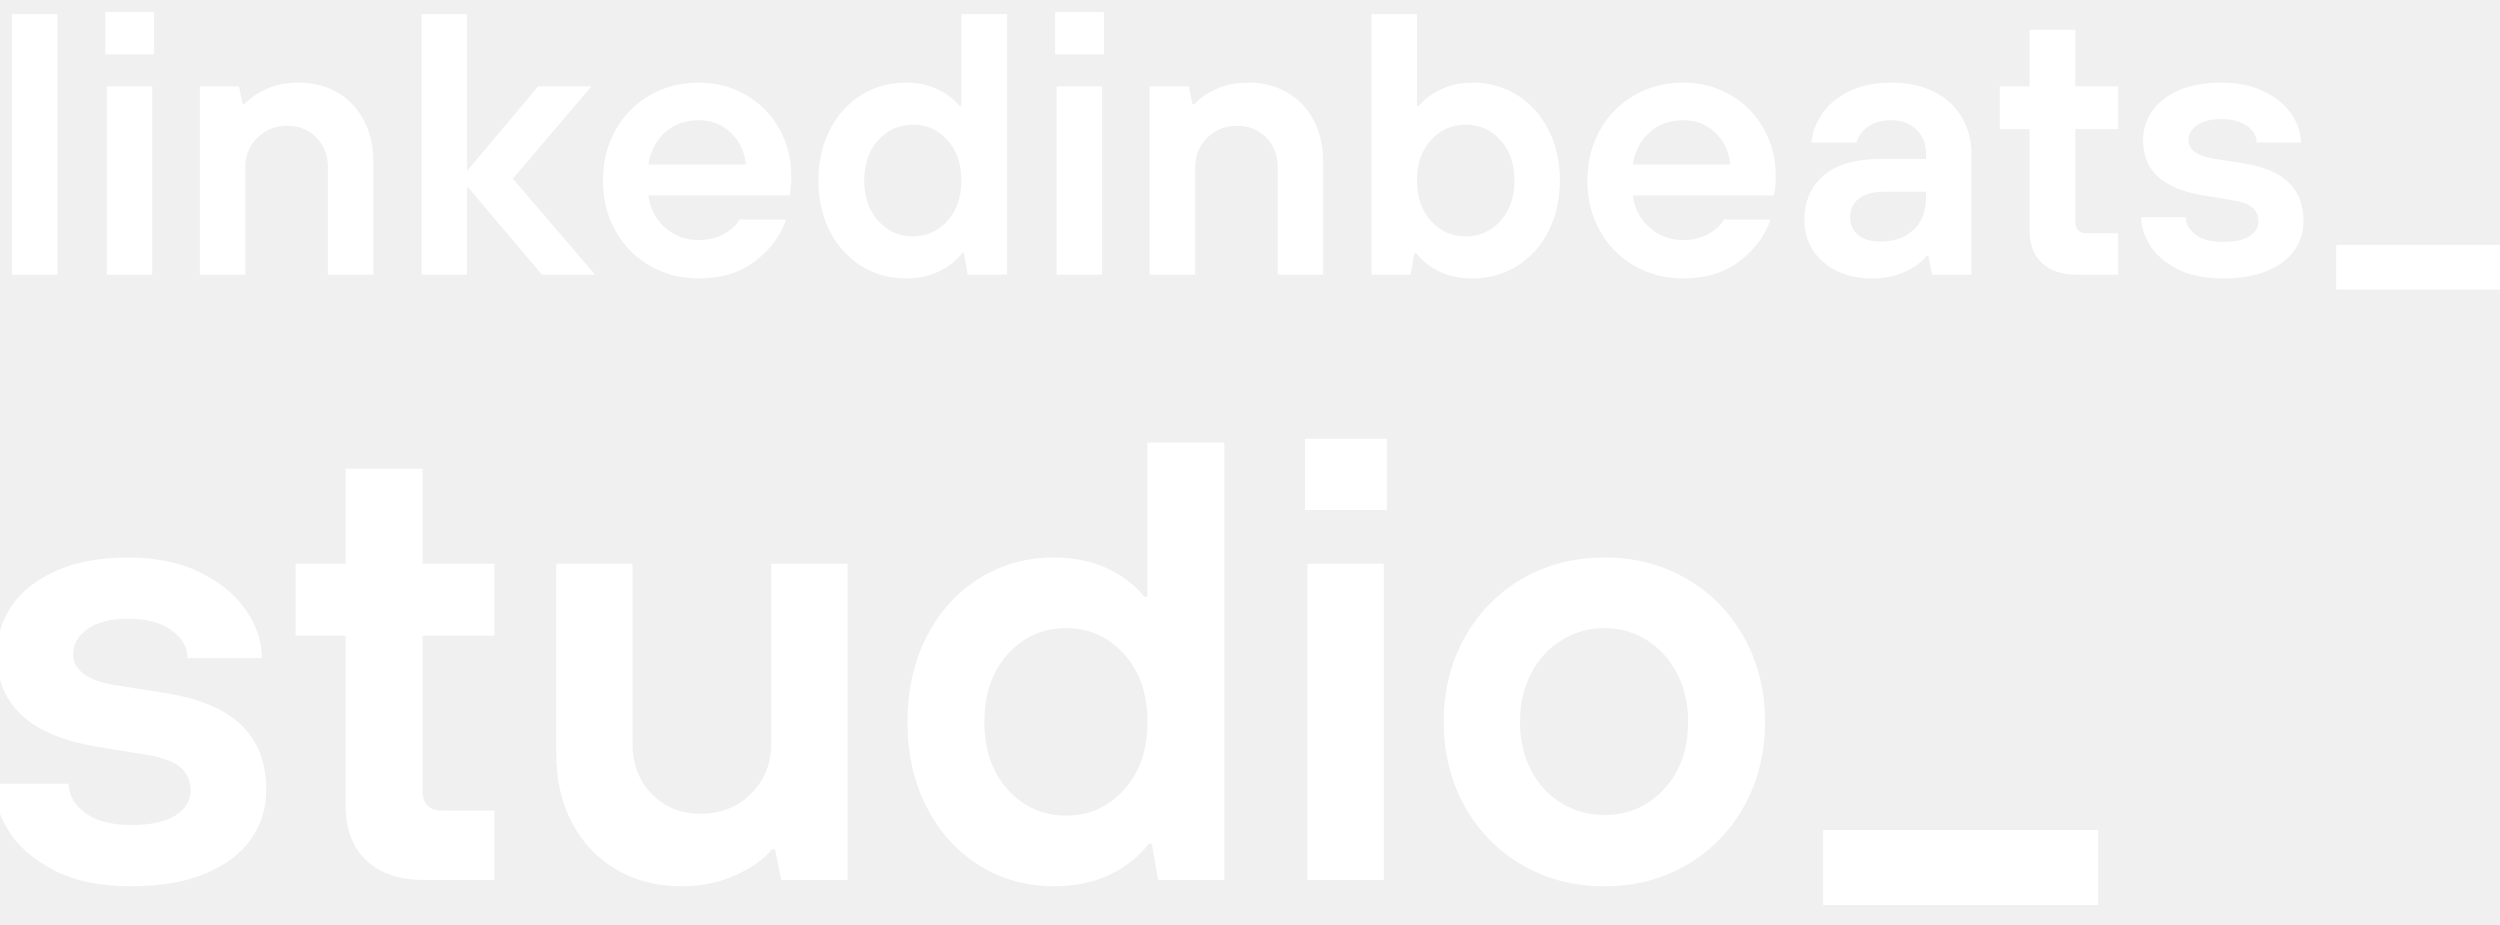
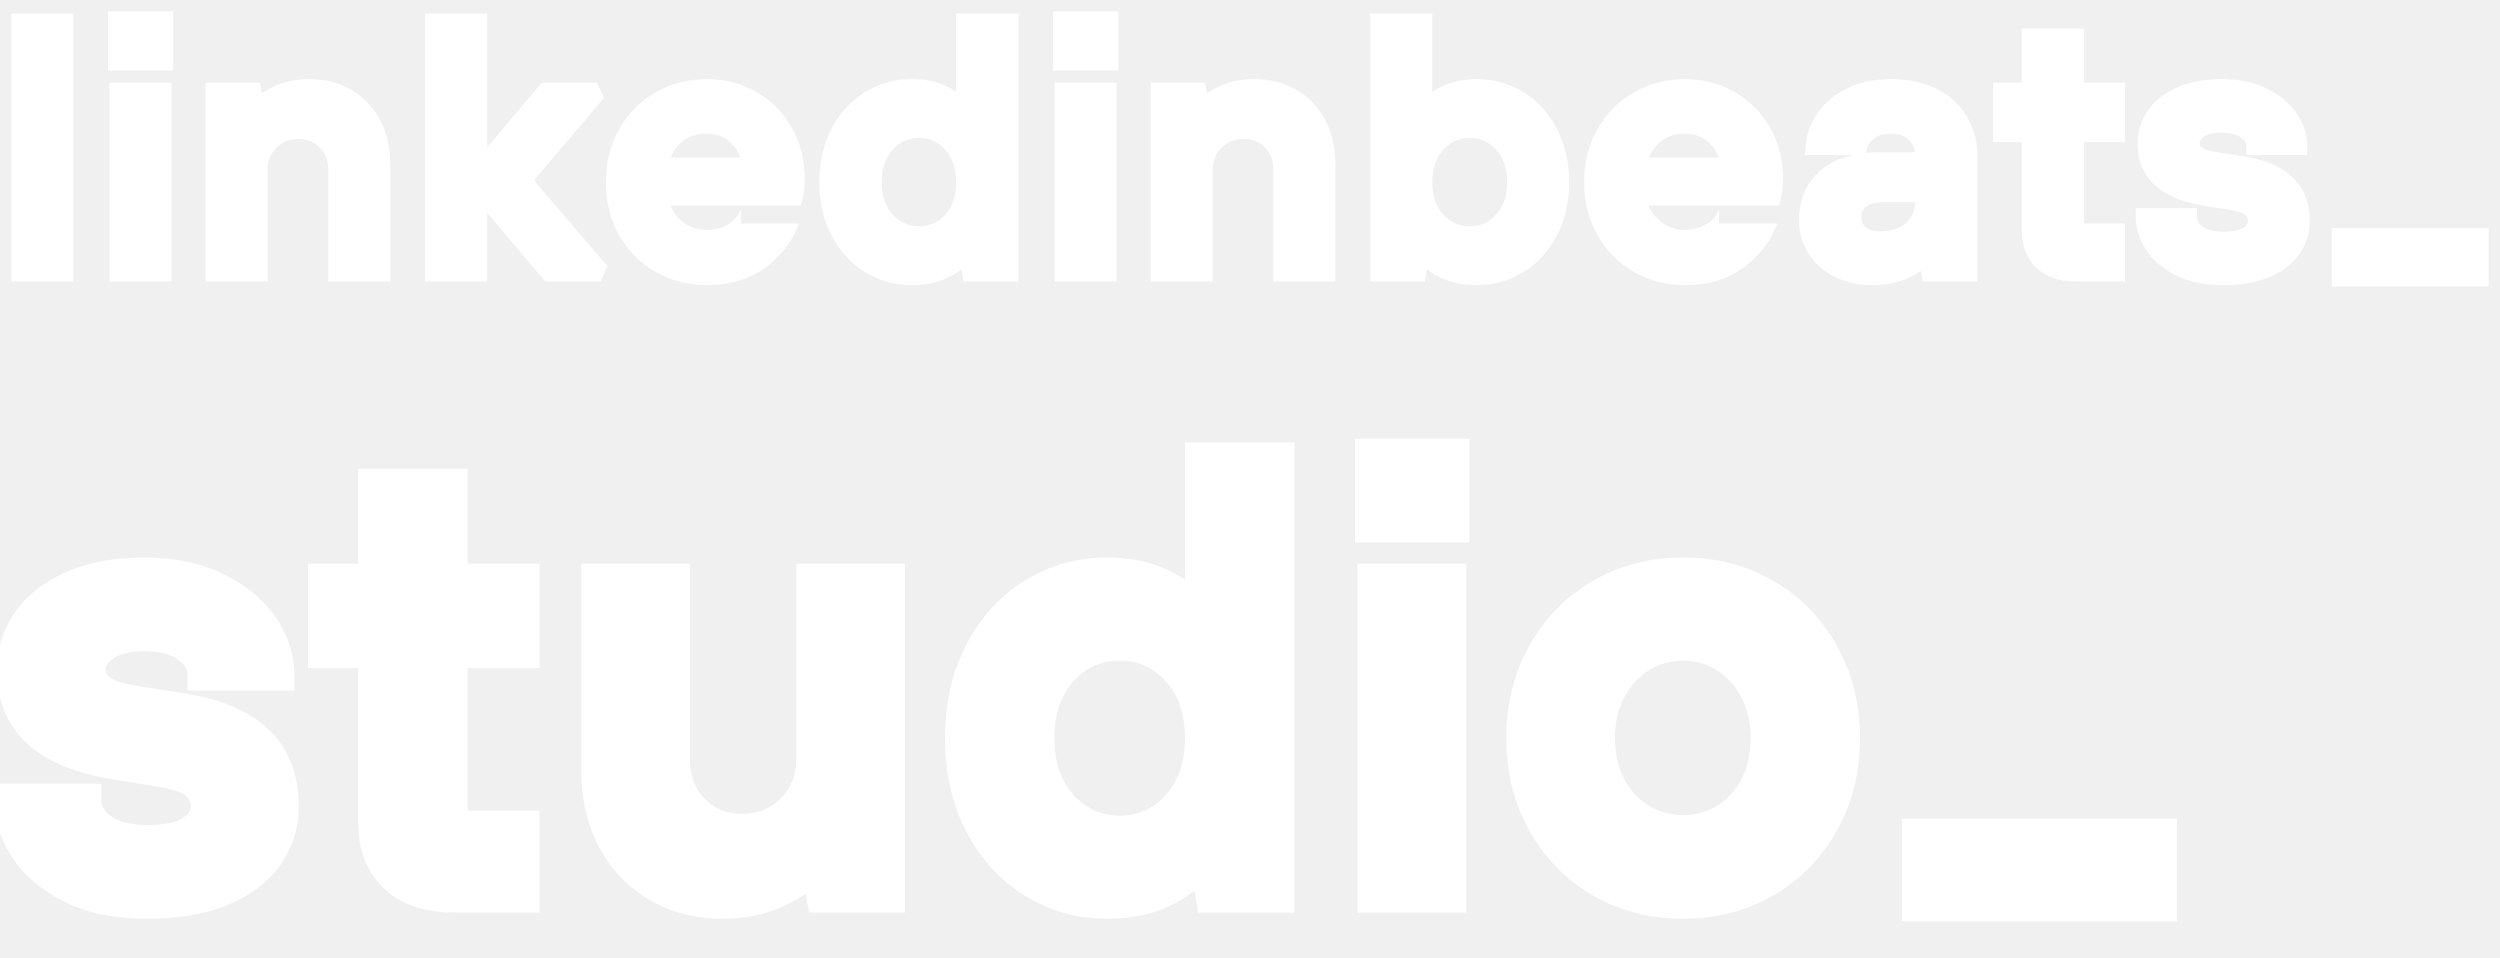
- <svg xmlns="http://www.w3.org/2000/svg" viewBox="0 0 4000 1480" width="4000" height="1480" role="img" aria-label="LinkedIn Beats studio">
-   <g transform="translate(0 0) scale(0.595504)">
-     <g transform="translate(-37 738) scale(1 -1)">
-       <path fill="#ffffff" transform="translate(0.000 0)" d="M191 0H69V700H191Z" />
-       <path fill="#ffffff" transform="translate(260.000 0)" d="M186 0H64V506H186ZM191 592H60V706H191Z" />
-       <path fill="#ffffff" transform="translate(510.000 0)" d="M64 0V506H169L179 458H184Q203 480 241.0 498.0Q279 516 330 516Q388 516 433.5 489.5Q479 463 504.5 415.0Q530 367 530 304V0H408V288Q408 337 377.0 368.5Q346 400 299 400Q251 400 218.5 368.0Q186 336 186 288V0Z" />
-       <path fill="#ffffff" transform="translate(1101.000 0)" d="M191 0H69V700H191V279L382 506H525L314 258L535 0H392L191 238Z" />
-       <path fill="#ffffff" transform="translate(1620.000 0)" d="M37 253Q37 328 70.5 388.0Q104 448 163.0 482.0Q222 516 294 516Q364 516 421.0 483.0Q478 450 510.5 392.5Q543 335 543 264Q543 231 538 213H159Q166 160 204.0 126.5Q242 93 294 93Q332 93 361.5 109.0Q391 125 404 148H529Q508 85 447.5 37.5Q387 -10 294 -10Q222 -10 163.0 24.0Q104 58 70.5 118.0Q37 178 37 253ZM421 296Q416 347 381.0 381.0Q346 415 294 415Q239 415 203.0 381.5Q167 348 159 296Z" />
-       <path fill="#ffffff" transform="translate(2199.000 0)" d="M37 253Q37 330 68.0 390.0Q99 450 152.5 483.0Q206 516 271 516Q320 516 357.5 498.0Q395 480 416 453H421V700H544V0H438L428 58H423Q399 27 360.5 8.5Q322 -10 271 -10Q206 -10 152.5 23.0Q99 56 68.0 116.0Q37 176 37 253ZM421 253Q421 320 383.5 361.5Q346 403 291 403Q235 403 197.5 361.5Q160 320 160 253Q160 186 197.5 144.5Q235 103 291 103Q346 103 383.5 144.5Q421 186 421 253Z" />
-       <path fill="#ffffff" transform="translate(2812.000 0)" d="M186 0H64V506H186ZM191 592H60V706H191Z" />
-       <path fill="#ffffff" transform="translate(3062.000 0)" d="M64 0V506H169L179 458H184Q203 480 241.0 498.0Q279 516 330 516Q388 516 433.5 489.5Q479 463 504.5 415.0Q530 367 530 304V0H408V288Q408 337 377.0 368.5Q346 400 299 400Q251 400 218.5 368.0Q186 336 186 288V0Z" />
-       <path fill="#ffffff" transform="translate(3653.000 0)" d="M189 58H184L174 0H69V700H191V453H196Q218 480 255.5 498.0Q293 516 341 516Q406 516 459.5 483.0Q513 450 544.0 390.0Q575 330 575 253Q575 176 544.0 116.0Q513 56 459.5 23.0Q406 -10 341 -10Q290 -10 251.5 8.5Q213 27 189 58ZM453 253Q453 320 415.5 361.5Q378 403 322 403Q266 403 228.5 361.5Q191 320 191 253Q191 186 228.5 144.5Q266 103 322 103Q378 103 415.5 144.5Q453 186 453 253Z" />
-       <path fill="#ffffff" transform="translate(4265.000 0)" d="M37 253Q37 328 70.5 388.0Q104 448 163.0 482.0Q222 516 294 516Q364 516 421.0 483.0Q478 450 510.5 392.5Q543 335 543 264Q543 231 538 213H159Q166 160 204.0 126.5Q242 93 294 93Q332 93 361.5 109.0Q391 125 404 148H529Q508 85 447.5 37.5Q387 -10 294 -10Q222 -10 163.0 24.0Q104 58 70.5 118.0Q37 178 37 253ZM421 296Q416 347 381.0 381.0Q346 415 294 415Q239 415 203.0 381.5Q167 348 159 296Z" />
-       <path fill="#ffffff" transform="translate(4844.000 0)" d="M41 146Q41 222 93.0 266.5Q145 311 247 311H368V323Q368 364 342.5 389.5Q317 415 274 415Q235 415 211.0 397.0Q187 379 181 355H60Q64 397 90.0 434.0Q116 471 163.0 493.5Q210 516 274 516Q340 516 389.0 491.5Q438 467 464.0 423.0Q490 379 490 323V0H384L374 50H369Q352 27 313.0 8.5Q274 -10 223 -10Q168 -10 127.0 10.5Q86 31 63.5 66.5Q41 102 41 146ZM368 208V223H259Q211 223 187.5 204.5Q164 186 164 155Q164 125 185.0 107.0Q206 89 244 89Q302 89 335.0 121.0Q368 153 368 208Z" />
-       <path fill="#ffffff" transform="translate(5385.000 0)" d="M232 0Q171 0 138.0 31.5Q105 63 105 119V391H25V506H105V658H228V506H343V391H228V144Q228 127 236.0 119.0Q244 111 261 111H343V0Z" />
-       <path fill="#ffffff" transform="translate(5763.000 0)" d="M27 154H147Q147 127 173.0 107.5Q199 88 247 88Q294 88 318.0 103.5Q342 119 342 143Q342 166 326.0 180.0Q310 194 273 200L194 213Q32 239 32 361Q32 404 56.0 439.0Q80 474 127.5 495.0Q175 516 242 516Q309 516 357.5 492.0Q406 468 431.0 431.0Q456 394 456 355H337Q337 381 311.5 399.5Q286 418 242 418Q200 418 177.0 401.5Q154 385 154 362Q154 323 220 312L302 299Q384 286 423.5 247.5Q463 209 463 144Q463 101 439.0 66.0Q415 31 366.0 10.5Q317 -10 247 -10Q172 -10 122.5 16.0Q73 42 50.0 80.0Q27 118 27 154Z" />
+ <svg xmlns="http://www.w3.org/2000/svg" viewBox="0 0 4000 1532" width="4000" height="1532" role="img" aria-label="LinkedIn Beats studio">
+   <g transform="translate(0 0) scale(0.570207)">
+     <g transform="translate(-11 764) scale(1 -1)">
+       <path fill="#ffffff" transform="translate(0.000 0)" d="M43.0 -26.0H217.0V726.0H43.0Z" />
+       <path fill="#ffffff" transform="translate(280.000 0)" d="M212.0 -26.0V532.0H38.0V-26.0ZM217.0 566.0V732.0H34.0V566.0Z" />
+       <path fill="#ffffff" transform="translate(550.000 0)" d="M38.0 -26.0H212.0V288.0Q212.0 325.112 236.742 349.473Q261.652 374.0 299.0 374.0Q335.108 374.0 358.469 350.263Q382.0 326.352 382.0 288.0V-26.0H556.0V304.0Q556.0 373.478 527.461 427.198Q498.486 481.739 446.585 511.967Q395.02 542.0 330.0 542.0Q273.153 542.0 229.87 521.497Q211.125 512.618 196.259 502.634L190.142 532.0H38.0Z" />
+       <path fill="#ffffff" transform="translate(1161.000 0)" d="M217.0 -26.0V166.918L379.926 -26L535.0 -26.0L554.746 16.914L348.186 258.057L544.803 489.152L525.0 532.0H369.897L217.0 350.284V726.0H43.0V-26.0Z" />
+       <path fill="#ffffff" transform="translate(1700.000 0)" d="M11.0 253.0Q11.0 171.233 47.799 105.325Q84.798 39.057 150.018 1.473Q215.045 -36.0 294.0 -36.0Q395.987 -36 463.556 17.05Q528.879 68.336 552.721 137.0H390.0V174.0H388.83L381.365 160.793Q372.04 144.295 349.104 131.855Q325.403 119.0 294.0 119.0Q251.824 119.0 221.194 146.003Q201.676 163.209 192.255 187.0H557.762L563.051 206.041Q569.0 227.456 569.0 264.0Q569.0 341.839 533.135 405.293Q497.152 468.955 434.027 505.501Q370.983 542.0 294.0 542.0Q215.045 542.0 150.018 504.527Q84.798 466.943 47.799 400.675Q11.0 334.767 11.0 253.0ZM388.902 322.0H192.812Q202.289 345.323 220.712 362.466Q249.226 389.0 294.0 389.0Q335.451 389.0 362.884 362.351Q380.728 345.016 388.902 322.0Z" />
+       <path fill="#ffffff" transform="translate(2299.000 0)" d="M11.0 253.0Q11.0 169.68 44.901 104.065Q79.212 37.658 138.85 0.871Q198.626 -36.0 271.0 -36.0Q327.923 -36.0 371.761 -14.935Q392.802 -4.824 410.127 8.641L416.099 -26.0H570.0V726.0H395.0V506.695Q382.857 514.669 368.751 521.44Q325.917 542.0 271.0 542.0Q198.626 542.0 138.85 505.129Q79.212 468.342 44.901 401.935Q11.0 336.32 11.0 253.0ZM395.0 253.0Q395.0 196.007 364.209 161.932Q334.452 129.0 291.0 129.0Q246.548 129.0 216.791 161.932Q186.0 196.007 186.0 253Q186.0 309.993 216.791 344.068Q246.548 377.0 291.0 377.0Q334.452 377.0 364.209 344.068Q395.0 309.993 395.0 253.0Z" />
+       <path fill="#ffffff" transform="translate(2932.000 0)" d="M212.0 -26.0V532.0H38.0V-26.0ZM217.0 566.0V732.0H34.0V566.0Z" />
+       <path fill="#ffffff" transform="translate(3202.000 0)" d="M38.0 -26.0H212.0V288.0Q212.0 325.112 236.742 349.473Q261.652 374.0 299.0 374.0Q335.108 374.0 358.469 350.263Q382.0 326.352 382.0 288.0V-26.0H556.0V304.0Q556.0 373.478 527.461 427.198Q498.486 481.739 446.585 511.967Q395.02 542.0 330.0 542.0Q273.153 542.0 229.87 521.497Q211.125 512.618 196.259 502.634L190.142 532.0H38.0Z" />
+       <path fill="#ffffff" transform="translate(3813.000 0)" d="M201.873 8.641Q219.198 -4.824 240.239 -14.935Q284.077 -36.0 341.0 -36.0Q413.374 -36.0 473.15 0.871Q532.788 37.658 567.099 104.065Q601.0 169.68 601.0 253.0Q601.0 336.32 567.099 401.935Q532.788 468.342 473.15 505.129Q413.374 542.0 341.0 542.0Q287.083 542.0 244.249 521.44Q229.625 514.42 217.0 506.114V726.0H43.0V-26.0H195.901L201.873 8.641ZM427.0 253.0Q427.0 196.007 396.209 161.932Q366.452 129.0 322.0 129.0Q277.548 129.0 247.791 161.932Q217.0 196.007 217.0 253Q217.0 309.993 247.791 344.068Q277.548 377.0 322.0 377.0Q366.452 377.0 396.209 344.068Q427.0 309.993 427.0 253.0Z" />
+       <path fill="#ffffff" transform="translate(4445.000 0)" d="M11.0 253.0Q11.0 171.233 47.799 105.325Q84.798 39.057 150.018 1.473Q215.045 -36.0 294.0 -36.0Q395.987 -36 463.556 17.05Q528.879 68.336 552.721 137.0H390.0V174.0H388.83L381.365 160.793Q372.04 144.295 349.104 131.855Q325.403 119.0 294.0 119.0Q251.824 119.0 221.194 146.003Q201.676 163.209 192.255 187.0H557.762L563.051 206.041Q569.0 227.456 569.0 264.0Q569.0 341.839 533.135 405.293Q497.152 468.955 434.027 505.501Q370.983 542.0 294.0 542.0Q215.045 542.0 150.018 504.527Q84.798 466.943 47.799 400.675Q11.0 334.767 11.0 253.0ZM388.902 322.0H192.812Q202.289 345.323 220.712 362.466Q249.226 389.0 294.0 389.0Q335.451 389.0 362.884 362.351Q380.728 345.016 388.902 322.0Z" />
+       <path fill="#ffffff" transform="translate(5044.000 0)" d="M15.0 146.0Q15.0 94.455 41.539 52.581Q67.908 10.977 115.372 -12.755Q161.862 -36.0 223.0 -36.0Q279.854 -36.0 324.143 -14.991Q342.459 -6.303 356.777 3.542L362.685 -26.0H516.0V323.0Q516.0 386.108 486.384 436.227Q456.484 486.827 400.628 514.755Q346.138 542.0 274.0 542.0Q204.097 542.0 151.773 516.951Q98.638 491.514 68.727 448.949Q38.77 406.317 34.117 357.465L31.406 329.0H166.62Q111.849 316.851 76.095 286.254Q15.0 233.971 15.0 146.0ZM341.584 197.0Q338.769 160.872 316.9 139.665Q291.464 115.0 244.0 115.0Q215.618 115.0 201.921 126.741Q190.0 136.958 190.0 155.0Q190.0 173.378 203.583 184.071Q220.006 197.0 259.0 197.0H341.584ZM340.938 337.0H247.0Q223.738 337.0 202.749 334.796L206.224 348.694Q209.985 363.739 226.6 376.2Q243.667 389.0 274.0 389.0Q306.23 389.0 324.115 371.115Q337.642 357.589 340.938 337.0Z" />
+       <path fill="#ffffff" transform="translate(5605.000 0)" d="M232.0 -26.0H369.0V137.0H261.0Q256.966 137.0 254.629 137.629Q254.0 139.966 254.0 144.0V365.0H369.0V532.0H254.0V684.0H79.0V532.0H-1.0V365.0H79.0V119.0Q79.0 51.875 120.048 12.693Q160.583 -26.0 232.0 -26.0Z" />
+       <path fill="#ffffff" transform="translate(6003.000 0)" d="M1.0 180.0V154.0Q1.0 110.744 27.757 66.537Q54.504 22.347 110.41 -7.018Q165.587 -36.0 247.0 -36.0Q322.22 -36.0 376.035 -13.485Q432.107 9.973 460.443 51.296Q489.0 92.942 489.0 144.0Q489.0 219.965 441.648 266.119Q396.231 310.386 306.071 324.679L224.274 337.646Q180.0 345.025 180.0 362.0Q180.0 371.654 192.156 380.374Q208.362 392.0 242.0 392.0Q277.562 392.0 296.232 378.455Q311.0 367.741 311.0 355.0V329.0H482.0V355.0Q482.0 401.96 452.543 445.556Q423.694 488.254 369.031 515.303Q315.081 542.0 242.0 542.0Q169.509 542.0 116.987 518.78Q62.733 494.794 34.557 453.704Q6.0 412.058 6.0 361.0Q6 288.536 54.963 243.805Q101.203 201.561 189.778 187.345L268.838 174.335Q298.485 169.528 308.879 160.433Q316.0 154.202 316.0 143.0Q316.0 133.159 303.894 125.341Q286.334 114.0 247.0 114.0Q207.667 114.0 188.6 128.3Q173.0 140 173.0 154.0V180.0H1.0Z" />
    </g>
-     <rect data-afterbeat="true" x="6277.000" y="658" width="440" height="120" fill="#ffffff" />
+     <rect data-afterbeat="true" x="6543.000" y="640" width="440" height="164" fill="#ffffff" />
  </g>
  <g transform="translate(0 670) scale(1)">
-     <g transform="translate(-37 738) scale(1 -1)">
-       <path fill="#ffffff" transform="translate(0.000 0)" d="M27 154H147Q147 127 173.0 107.5Q199 88 247 88Q294 88 318.0 103.5Q342 119 342 143Q342 166 326.0 180.0Q310 194 273 200L194 213Q32 239 32 361Q32 404 56.0 439.0Q80 474 127.5 495.0Q175 516 242 516Q309 516 357.5 492.0Q406 468 431.0 431.0Q456 394 456 355H337Q337 381 311.5 399.5Q286 418 242 418Q200 418 177.0 401.5Q154 385 154 362Q154 323 220 312L302 299Q384 286 423.5 247.5Q463 209 463 144Q463 101 439.0 66.0Q415 31 366.0 10.5Q317 -10 247 -10Q172 -10 122.5 16.0Q73 42 50.0 80.0Q27 118 27 154Z" />
-       <path fill="#ffffff" transform="translate(485.000 0)" d="M232 0Q171 0 138.0 31.5Q105 63 105 119V391H25V506H105V658H228V506H343V391H228V144Q228 127 236.0 119.0Q244 111 261 111H343V0Z" />
-       <path fill="#ffffff" transform="translate(863.000 0)" d="M64 202V506H186V218Q186 169 217.0 137.5Q248 106 295 106Q344 106 376.0 138.5Q408 171 408 218V506H530V0H424L414 49H409Q389 25 350.5 7.5Q312 -10 264 -10Q206 -10 160.5 16.5Q115 43 89.5 91.0Q64 139 64 202Z" />
-       <path fill="#ffffff" transform="translate(1452.000 0)" d="M37 253Q37 330 68.0 390.0Q99 450 152.5 483.0Q206 516 271 516Q320 516 357.5 498.0Q395 480 416 453H421V700H544V0H438L428 58H423Q399 27 360.5 8.5Q322 -10 271 -10Q206 -10 152.5 23.0Q99 56 68.0 116.0Q37 176 37 253ZM421 253Q421 320 383.5 361.5Q346 403 291 403Q235 403 197.5 361.5Q160 320 160 253Q160 186 197.5 144.5Q235 103 291 103Q346 103 383.5 144.5Q421 186 421 253Z" />
-       <path fill="#ffffff" transform="translate(2065.000 0)" d="M186 0H64V506H186ZM191 592H60V706H191Z" />
-       <path fill="#ffffff" transform="translate(2310.000 0)" d="M37 253Q37 328 70.5 388.0Q104 448 162.5 482.0Q221 516 294 516Q367 516 425.5 482.0Q484 448 517.5 388.0Q551 328 551 253Q551 178 517.5 118.0Q484 58 425.5 24.0Q367 -10 294 -10Q221 -10 162.5 24.0Q104 58 70.5 118.0Q37 178 37 253ZM428 253Q428 297 410.0 331.0Q392 365 361.5 384.0Q331 403 294 403Q257 403 226.0 384.0Q195 365 177.0 331.0Q159 297 159 253Q159 209 177.0 175.0Q195 141 226.0 122.5Q257 104 294 104Q351 104 389.5 145.5Q428 187 428 253Z" />
+     <g transform="translate(-11 764) scale(1 -1)">
+       <path fill="#ffffff" transform="translate(0.000 0)" d="M1.0 180.0V154.0Q1.0 110.744 27.757 66.537Q54.504 22.347 110.41 -7.018Q165.587 -36.0 247.0 -36.0Q322.22 -36.0 376.035 -13.485Q432.107 9.973 460.443 51.296Q489.0 92.942 489.0 144.0Q489.0 219.965 441.648 266.119Q396.231 310.386 306.071 324.679L224.274 337.646Q180.0 345.025 180.0 362.0Q180.0 371.654 192.156 380.374Q208.362 392.0 242.0 392.0Q277.562 392.0 296.232 378.455Q311.0 367.741 311.0 355.0V329.0H482.0V355.0Q482.0 401.96 452.543 445.556Q423.694 488.254 369.031 515.303Q315.081 542.0 242.0 542.0Q169.509 542.0 116.987 518.78Q62.733 494.794 34.557 453.704Q6.0 412.058 6.0 361.0Q6 288.536 54.963 243.805Q101.203 201.561 189.778 187.345L268.838 174.335Q298.485 169.528 308.879 160.433Q316.0 154.202 316.0 143.0Q316.0 133.159 303.894 125.341Q286.334 114.0 247.0 114.0Q207.667 114.0 188.6 128.3Q173.0 140 173.0 154.0V180.0H1.0Z" />
+       <path fill="#ffffff" transform="translate(505.000 0)" d="M232.0 -26.0H369.0V137.0H261.0Q256.966 137.0 254.629 137.629Q254.0 139.966 254.0 144.0V365.0H369.0V532.0H254.0V684.0H79.0V532.0H-1.0V365.0H79.0V119.0Q79.0 51.875 120.048 12.693Q160.583 -26.0 232.0 -26.0Z" />
+       <path fill="#ffffff" transform="translate(903.000 0)" d="M38.0 202.0Q38.0 132.522 66.539 78.802Q95.514 24.261 147.415 -5.967Q198.98 -36.0 264.0 -36.0Q317.632 -36.0 361.259 -16.17Q381.038 -7.179 396.738 3.558L402.77 -26.0H556.0V532.0H382.0V218.0Q382.0 181.652 357.473 156.742Q333.112 132.0 295.0 132.0Q258.892 132.0 235.531 155.737Q212.0 179.648 212.0 218.0V532.0H38.0Z" />
+       <path fill="#ffffff" transform="translate(1512.000 0)" d="M11.0 253.0Q11.0 169.68 44.901 104.065Q79.212 37.658 138.85 0.871Q198.626 -36.0 271.0 -36.0Q327.923 -36.0 371.761 -14.935Q392.802 -4.824 410.127 8.641L416.099 -26.0H570.0V726.0H395.0V506.695Q382.857 514.669 368.751 521.44Q325.917 542.0 271.0 542.0Q198.626 542.0 138.85 505.129Q79.212 468.342 44.901 401.935Q11.0 336.32 11.0 253.0ZM395.0 253.0Q395.0 196.007 364.209 161.932Q334.452 129.0 291.0 129.0Q246.548 129.0 216.791 161.932Q186.0 196.007 186.0 253Q186.0 309.993 216.791 344.068Q246.548 377.0 291.0 377.0Q334.452 377.0 364.209 344.068Q395.0 309.993 395.0 253.0Z" />
+       <path fill="#ffffff" transform="translate(2145.000 0)" d="M212.0 -26.0V532.0H38.0V-26.0ZM217.0 566.0V732.0H34.0V566.0Z" />
+       <path fill="#ffffff" transform="translate(2410.000 0)" d="M11.0 253.0Q11.0 171.233 47.799 105.325Q84.773 39.102 149.435 1.521Q213.993 -36.0 294 -36.0Q374.007 -36.0 438.565 1.521Q503.227 39.102 540.201 105.325Q577.0 171.233 577.0 253.0Q577.0 334.767 540.201 400.675Q503.227 466.898 438.565 504.479Q374.007 542.0 294 542.0Q213.993 542.0 149.435 504.479Q84.773 466.898 47.799 400.675Q11.0 334.767 11.0 253.0ZM402.0 253.0Q402.0 197.203 370.439 163.183Q339.655 130.0 294.0 130.0Q264.168 130.0 239.324 144.827Q214.573 159.597 199.978 187.165Q185.0 215.458 185.0 253Q185.0 290.542 199.978 318.835Q214.651 346.549 239.587 361.832Q264.334 377.0 294.0 377.0Q323.564 377.0 347.753 361.932Q372.302 346.639 387.022 318.835Q402.0 290.542 402.0 253.0Z" />
    </g>
-     <rect data-afterbeat="true" x="2917.000" y="658" width="440" height="120" fill="#ffffff" />
+     <rect data-afterbeat="true" x="3043.000" y="640" width="440" height="164" fill="#ffffff" />
  </g>
</svg>
